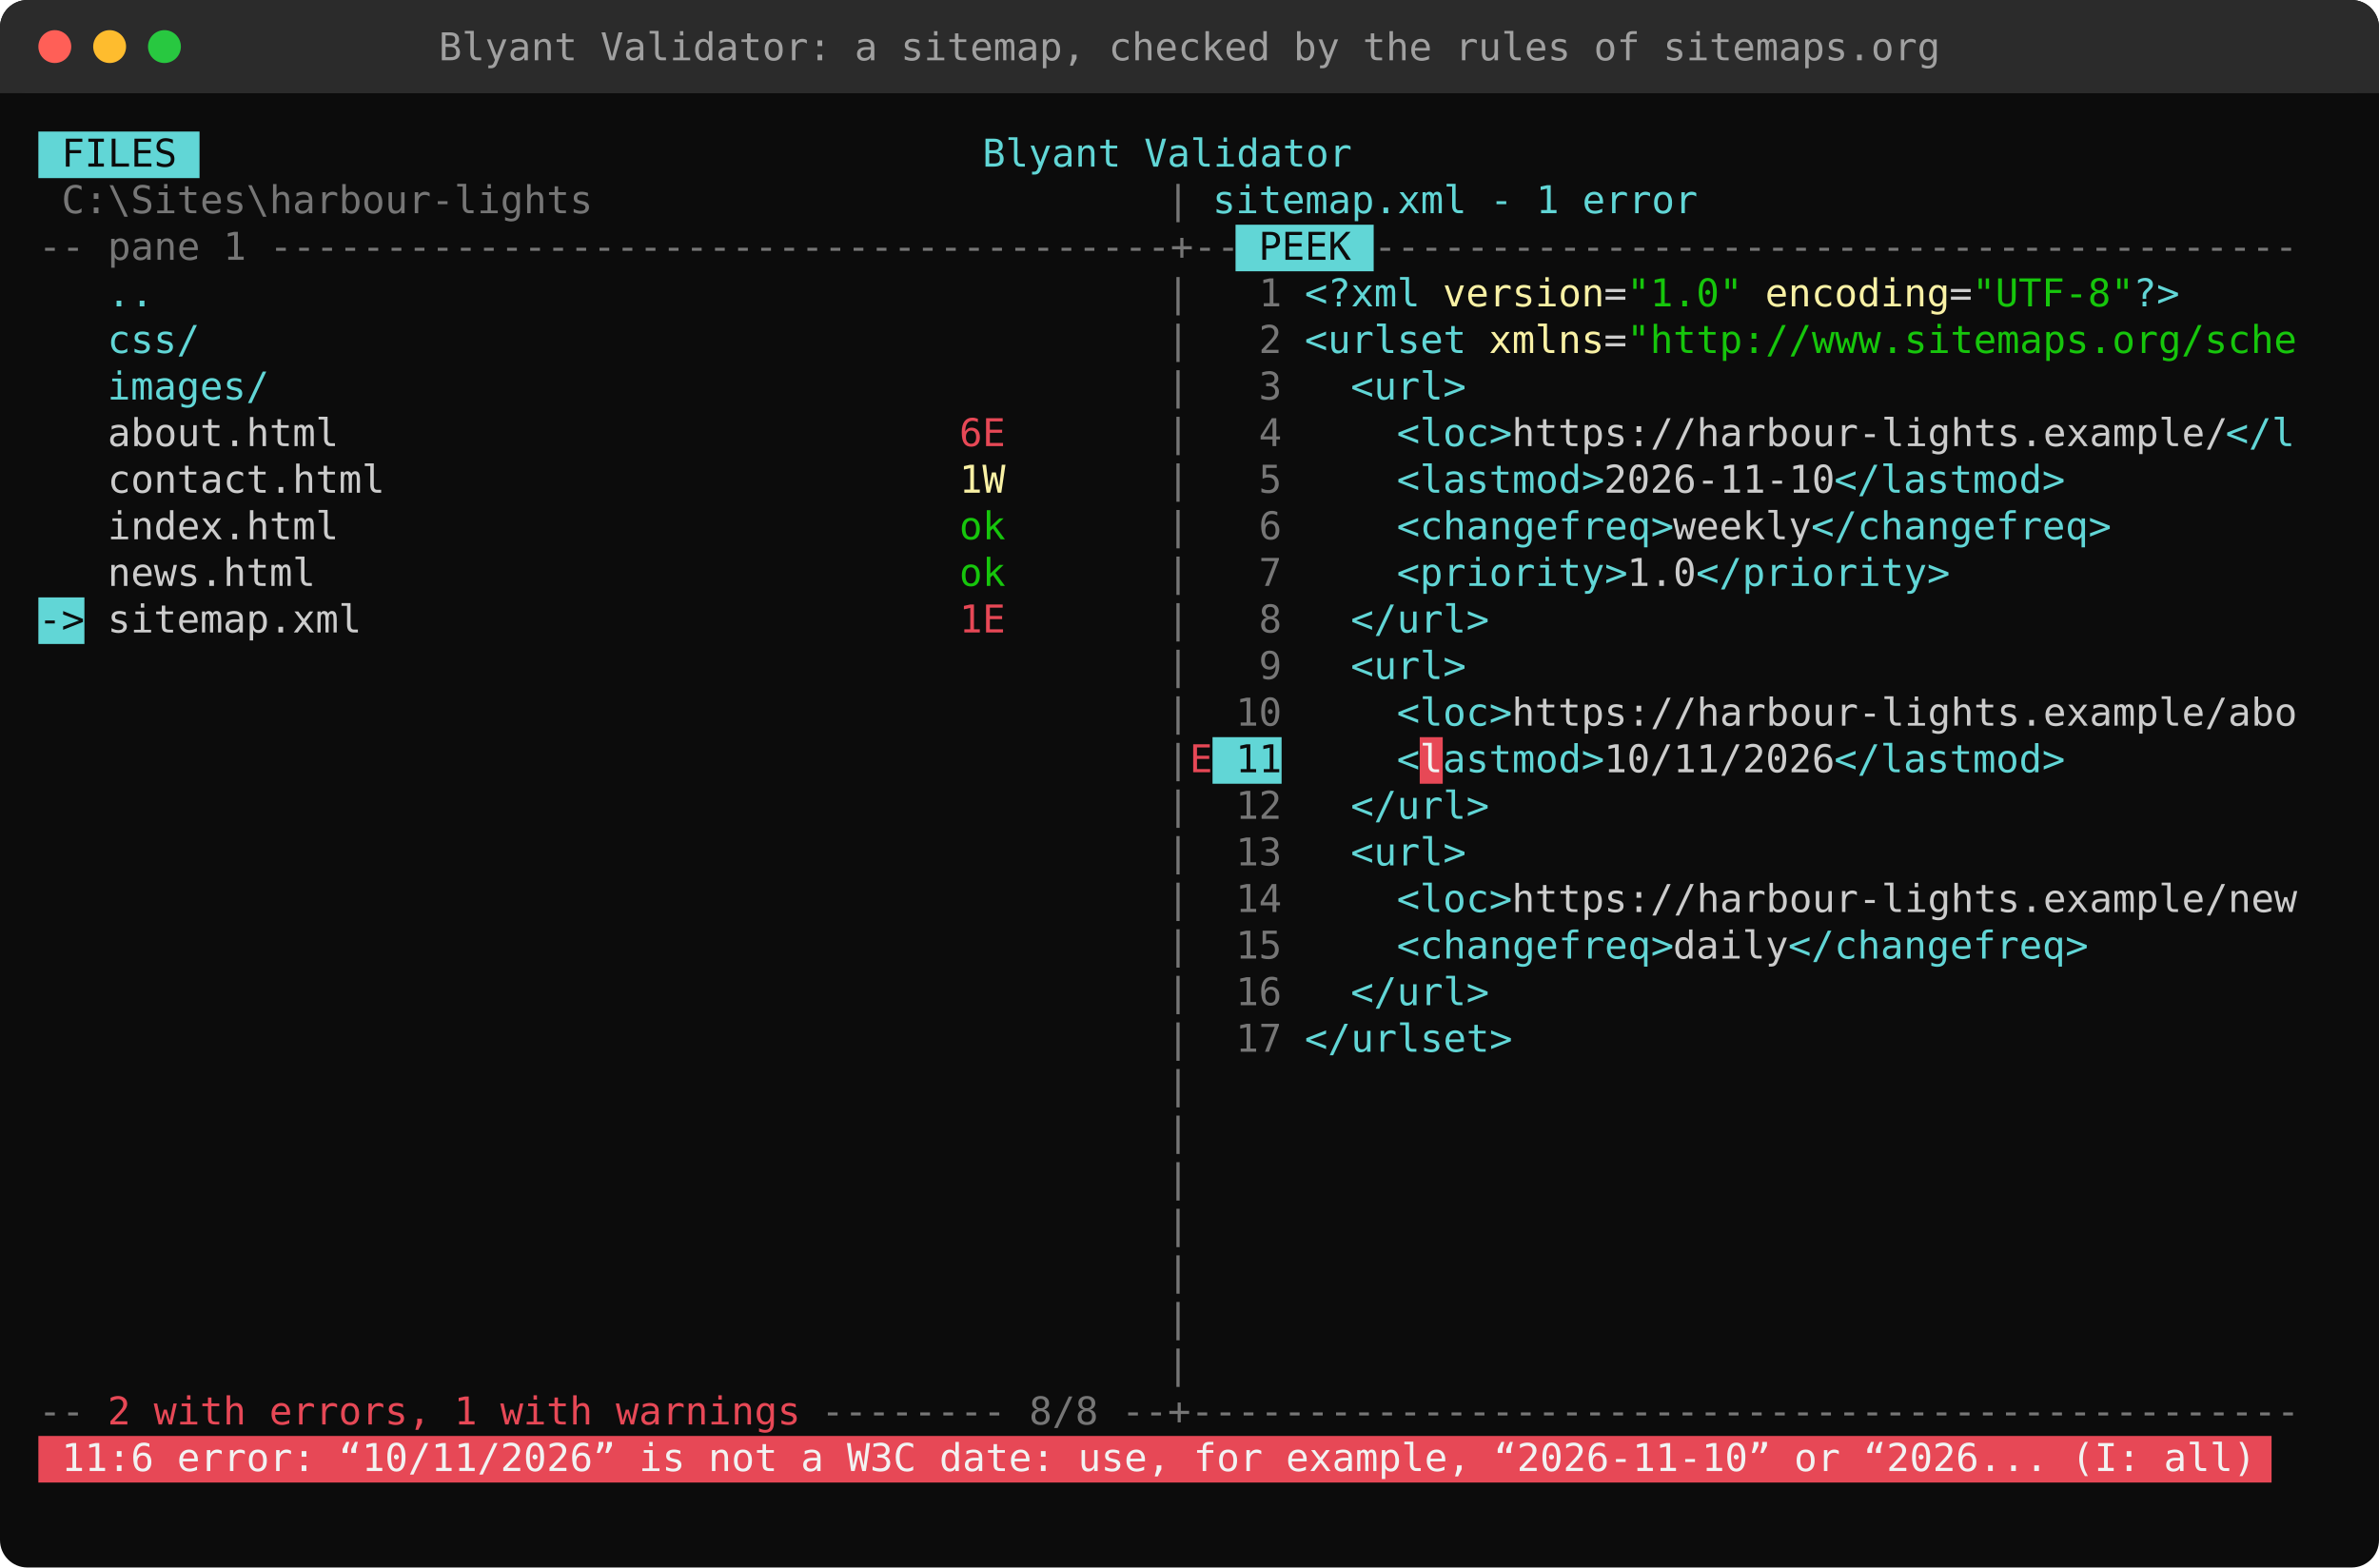
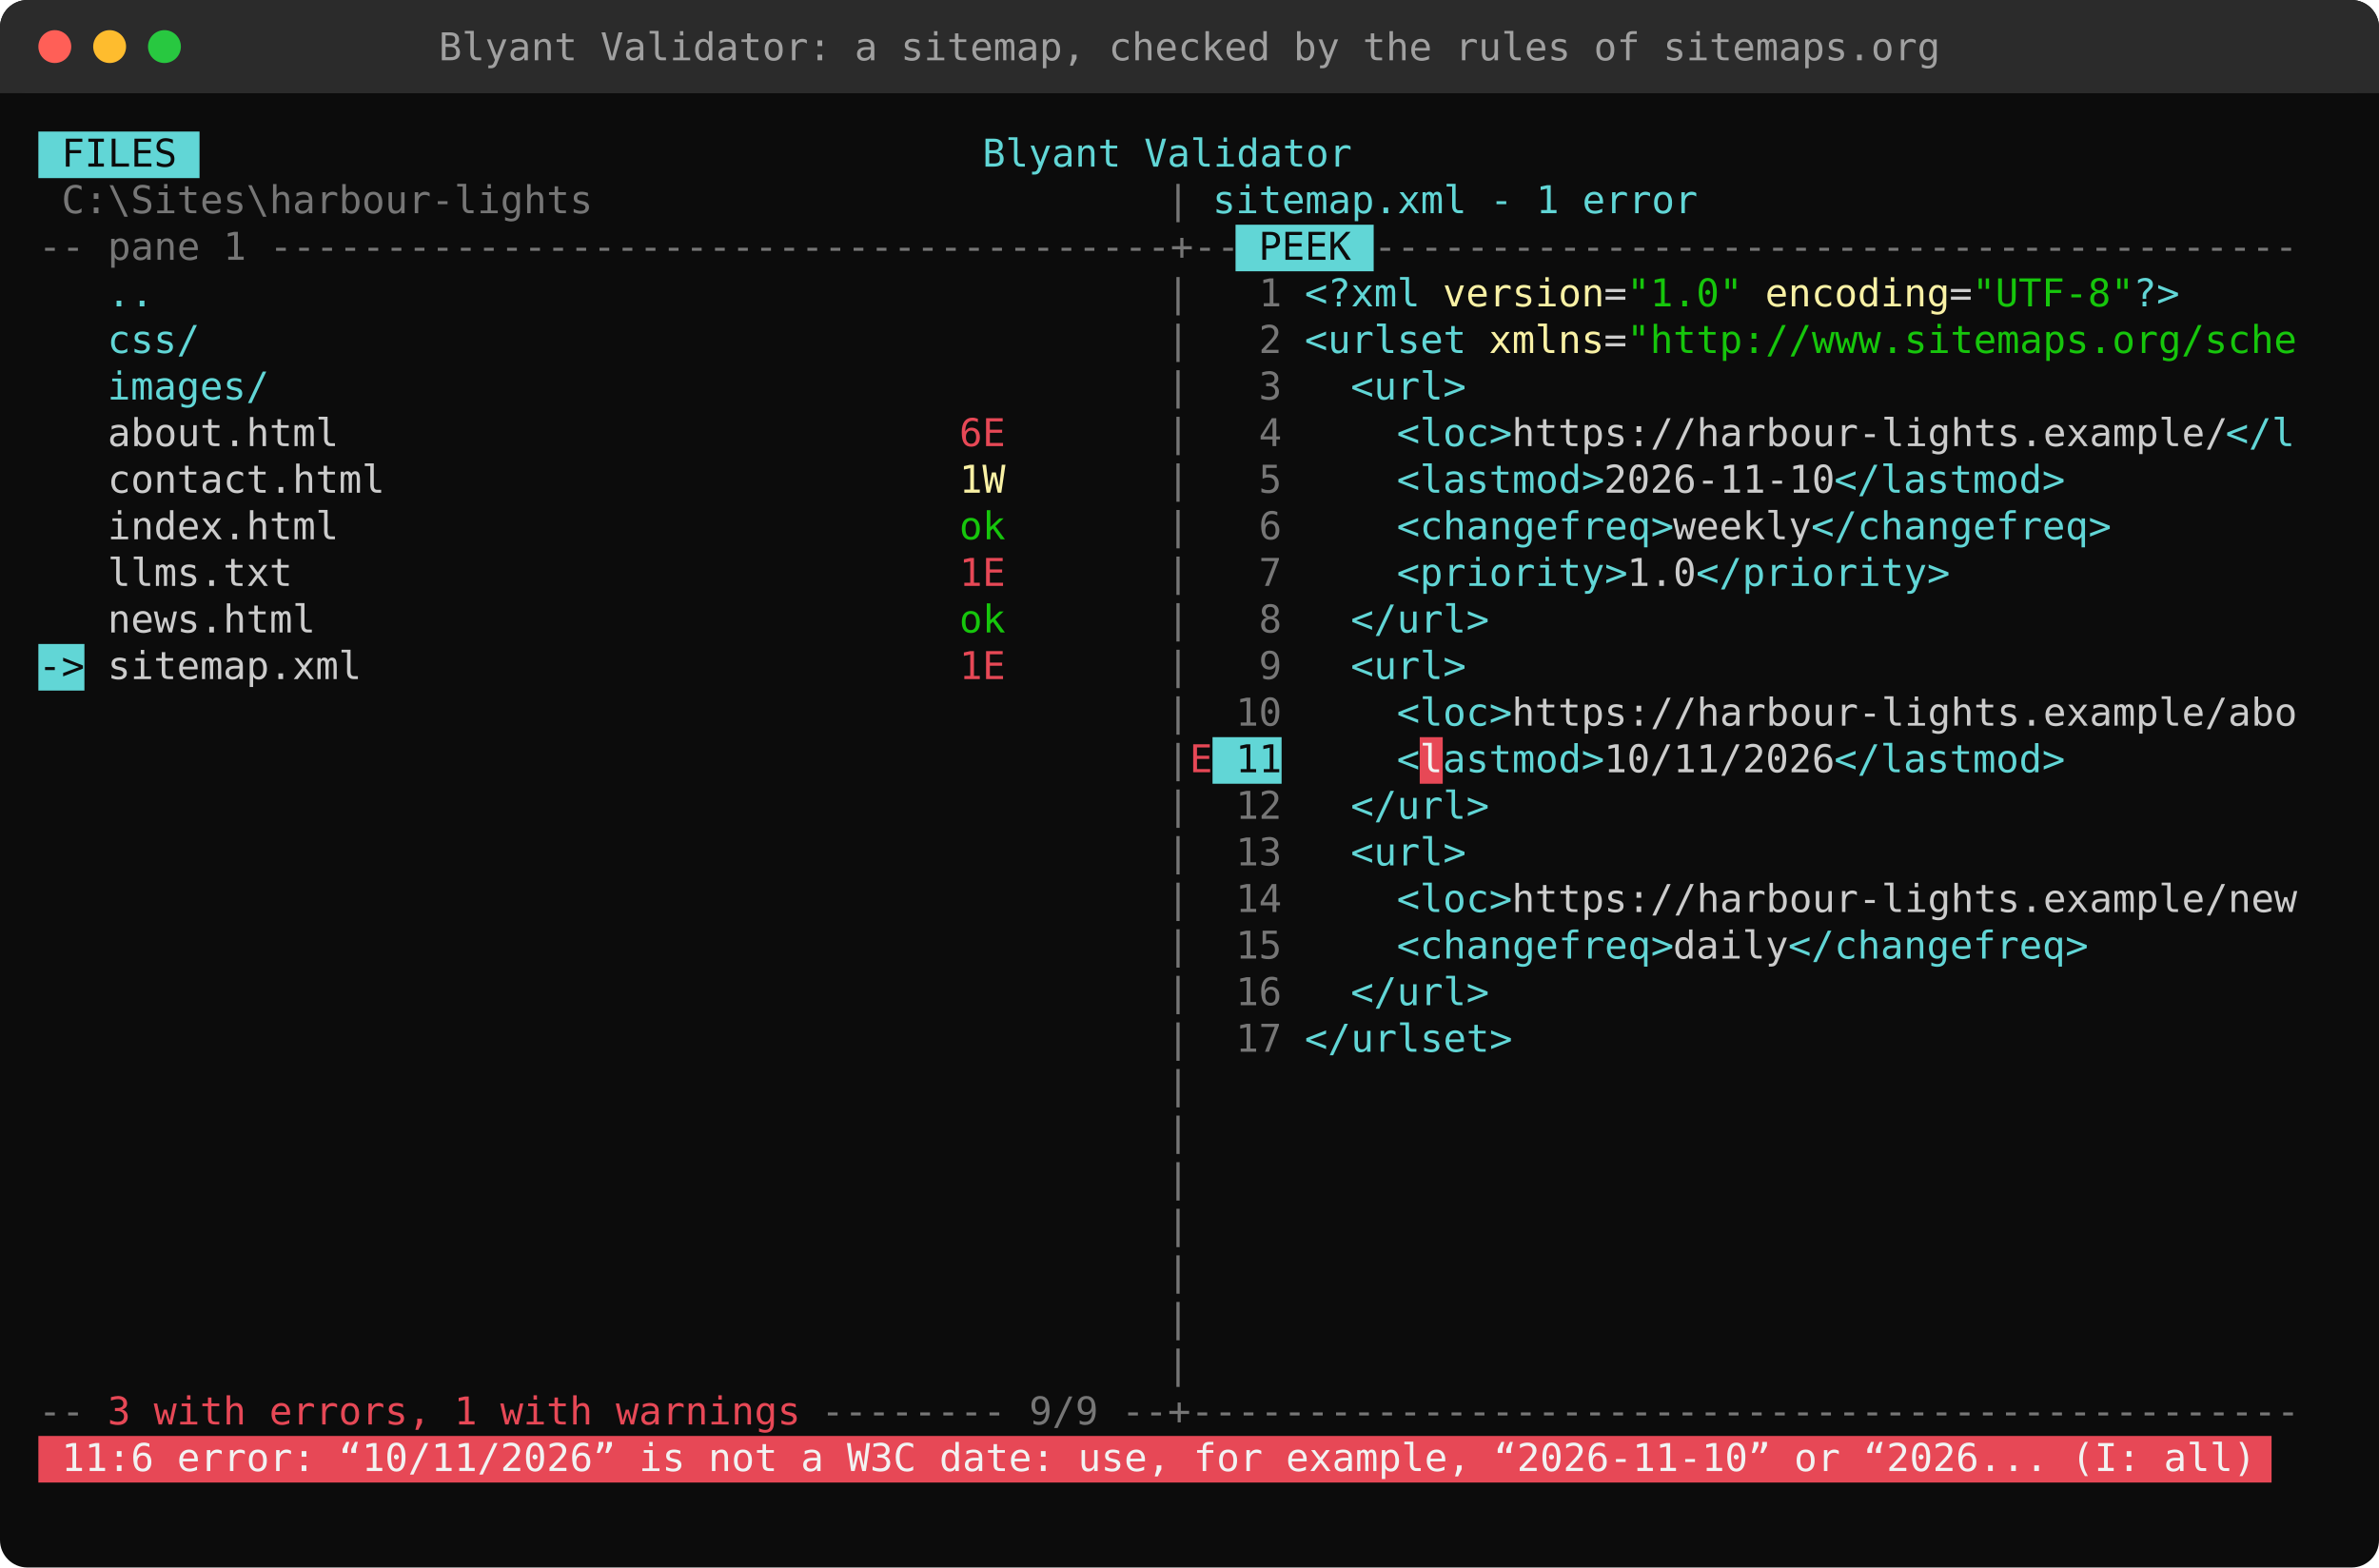
<svg xmlns="http://www.w3.org/2000/svg" width="868" height="572" viewBox="0 0 868 572">
  <style>text{font-family:"Cascadia Mono","Cascadia Code",Consolas,"DejaVu Sans Mono",Menlo,monospace;font-size:14px;white-space:pre}</style>
  <rect width="100%" height="100%" rx="10" fill="#0C0C0C" />
  <rect width="100%" height="34" rx="10" fill="#2B2B2B" />
  <rect y="24" width="100%" height="10" fill="#2B2B2B" />
  <circle cx="20" cy="17" r="6" fill="#FF5F57" />
  <circle cx="40" cy="17" r="6" fill="#FEBC2E" />
  <circle cx="60" cy="17" r="6" fill="#28C840" />
  <text x="434.0" y="22" fill="#A0A0A0" text-anchor="middle">Blyant Validator: a sitemap, checked by the rules of sitemaps.org</text>
  <rect x="14.0" y="48" width="58.8" height="17" fill="#61D6D6" />
  <text x="14.0" y="60.8" fill="#0C0C0C" textLength="50.4" lengthAdjust="spacingAndGlyphs" xml:space="preserve"> FILES</text>
  <text x="350.0" y="60.8" fill="#61D6D6" textLength="142.8" lengthAdjust="spacingAndGlyphs" xml:space="preserve"> Blyant Validator</text>
  <text x="14.0" y="77.8" fill="#767676" textLength="201.6" lengthAdjust="spacingAndGlyphs" xml:space="preserve"> C:\Sites\harbour-lights</text>
  <text x="425.6" y="77.8" fill="#767676" textLength="8.4" lengthAdjust="spacingAndGlyphs" xml:space="preserve">|</text>
  <text x="434.0" y="77.8" fill="#61D6D6" textLength="184.8" lengthAdjust="spacingAndGlyphs" xml:space="preserve"> sitemap.xml - 1 error</text>
  <rect x="450.8" y="82" width="50.4" height="17" fill="#61D6D6" />
  <text x="14.0" y="94.8" fill="#767676" textLength="436.8" lengthAdjust="spacingAndGlyphs" xml:space="preserve">-- pane 1 ---------------------------------------+--</text>
  <text x="450.8" y="94.8" fill="#0C0C0C" textLength="42.0" lengthAdjust="spacingAndGlyphs" xml:space="preserve"> PEEK</text>
  <text x="501.2" y="94.8" fill="#767676" textLength="336.0" lengthAdjust="spacingAndGlyphs" xml:space="preserve">----------------------------------------</text>
  <text x="39.2" y="111.8" fill="#61D6D6" textLength="16.8" lengthAdjust="spacingAndGlyphs" xml:space="preserve">..</text>
  <text x="425.6" y="111.8" fill="#767676" textLength="8.4" lengthAdjust="spacingAndGlyphs" xml:space="preserve">|</text>
  <text x="442.4" y="111.8" fill="#767676" textLength="25.2" lengthAdjust="spacingAndGlyphs" xml:space="preserve">  1</text>
  <text x="476.0" y="111.8" fill="#61D6D6" textLength="42.0" lengthAdjust="spacingAndGlyphs" xml:space="preserve">&lt;?xml</text>
  <text x="526.4" y="111.8" fill="#F9F1A5" textLength="58.8" lengthAdjust="spacingAndGlyphs" xml:space="preserve">version</text>
  <text x="585.2" y="111.8" fill="#CCCCCC" textLength="8.4" lengthAdjust="spacingAndGlyphs" xml:space="preserve">=</text>
  <text x="593.6" y="111.8" fill="#16C60C" textLength="42.0" lengthAdjust="spacingAndGlyphs" xml:space="preserve">"1.0"</text>
  <text x="644.0" y="111.8" fill="#F9F1A5" textLength="67.2" lengthAdjust="spacingAndGlyphs" xml:space="preserve">encoding</text>
  <text x="711.2" y="111.8" fill="#CCCCCC" textLength="8.4" lengthAdjust="spacingAndGlyphs" xml:space="preserve">=</text>
  <text x="719.6" y="111.8" fill="#16C60C" textLength="58.8" lengthAdjust="spacingAndGlyphs" xml:space="preserve">"UTF-8"</text>
  <text x="778.4" y="111.8" fill="#61D6D6" textLength="16.8" lengthAdjust="spacingAndGlyphs" xml:space="preserve">?&gt;</text>
  <text x="39.2" y="128.8" fill="#61D6D6" textLength="33.6" lengthAdjust="spacingAndGlyphs" xml:space="preserve">css/</text>
  <text x="425.6" y="128.8" fill="#767676" textLength="8.4" lengthAdjust="spacingAndGlyphs" xml:space="preserve">|</text>
  <text x="442.4" y="128.8" fill="#767676" textLength="25.2" lengthAdjust="spacingAndGlyphs" xml:space="preserve">  2</text>
  <text x="476.0" y="128.8" fill="#61D6D6" textLength="58.8" lengthAdjust="spacingAndGlyphs" xml:space="preserve">&lt;urlset</text>
  <text x="543.2" y="128.8" fill="#F9F1A5" textLength="42.0" lengthAdjust="spacingAndGlyphs" xml:space="preserve">xmlns</text>
  <text x="585.2" y="128.8" fill="#CCCCCC" textLength="8.4" lengthAdjust="spacingAndGlyphs" xml:space="preserve">=</text>
  <text x="593.6" y="128.8" fill="#16C60C" textLength="243.6" lengthAdjust="spacingAndGlyphs" xml:space="preserve">"http://www.sitemaps.org/sche</text>
  <text x="39.2" y="145.8" fill="#61D6D6" textLength="58.8" lengthAdjust="spacingAndGlyphs" xml:space="preserve">images/</text>
  <text x="425.6" y="145.8" fill="#767676" textLength="8.4" lengthAdjust="spacingAndGlyphs" xml:space="preserve">|</text>
  <text x="442.4" y="145.8" fill="#767676" textLength="25.2" lengthAdjust="spacingAndGlyphs" xml:space="preserve">  3</text>
  <text x="492.8" y="145.8" fill="#61D6D6" textLength="42.0" lengthAdjust="spacingAndGlyphs" xml:space="preserve">&lt;url&gt;</text>
  <text x="14.0" y="162.8" fill="#CCCCCC" textLength="109.2" lengthAdjust="spacingAndGlyphs" xml:space="preserve">   about.html</text>
  <text x="350.0" y="162.8" fill="#E74856" textLength="16.8" lengthAdjust="spacingAndGlyphs" xml:space="preserve">6E</text>
  <text x="425.6" y="162.8" fill="#767676" textLength="8.4" lengthAdjust="spacingAndGlyphs" xml:space="preserve">|</text>
  <text x="442.4" y="162.8" fill="#767676" textLength="25.2" lengthAdjust="spacingAndGlyphs" xml:space="preserve">  4</text>
  <text x="509.6" y="162.8" fill="#61D6D6" textLength="42.0" lengthAdjust="spacingAndGlyphs" xml:space="preserve">&lt;loc&gt;</text>
  <text x="551.6" y="162.8" fill="#CCCCCC" textLength="260.4" lengthAdjust="spacingAndGlyphs" xml:space="preserve">https://harbour-lights.example/</text>
  <text x="812.0" y="162.8" fill="#61D6D6" textLength="25.2" lengthAdjust="spacingAndGlyphs" xml:space="preserve">&lt;/l</text>
  <text x="14.0" y="179.8" fill="#CCCCCC" textLength="126.0" lengthAdjust="spacingAndGlyphs" xml:space="preserve">   contact.html</text>
  <text x="350.0" y="179.8" fill="#F9F1A5" textLength="16.8" lengthAdjust="spacingAndGlyphs" xml:space="preserve">1W</text>
  <text x="425.6" y="179.8" fill="#767676" textLength="8.4" lengthAdjust="spacingAndGlyphs" xml:space="preserve">|</text>
  <text x="442.4" y="179.8" fill="#767676" textLength="25.2" lengthAdjust="spacingAndGlyphs" xml:space="preserve">  5</text>
  <text x="509.6" y="179.8" fill="#61D6D6" textLength="75.6" lengthAdjust="spacingAndGlyphs" xml:space="preserve">&lt;lastmod&gt;</text>
  <text x="585.2" y="179.8" fill="#CCCCCC" textLength="84.0" lengthAdjust="spacingAndGlyphs" xml:space="preserve">2026-11-10</text>
  <text x="669.2" y="179.8" fill="#61D6D6" textLength="84.0" lengthAdjust="spacingAndGlyphs" xml:space="preserve">&lt;/lastmod&gt;</text>
  <text x="14.0" y="196.8" fill="#CCCCCC" textLength="109.2" lengthAdjust="spacingAndGlyphs" xml:space="preserve">   index.html</text>
  <text x="350.0" y="196.8" fill="#16C60C" textLength="16.8" lengthAdjust="spacingAndGlyphs" xml:space="preserve">ok</text>
  <text x="425.6" y="196.8" fill="#767676" textLength="8.4" lengthAdjust="spacingAndGlyphs" xml:space="preserve">|</text>
  <text x="442.4" y="196.8" fill="#767676" textLength="25.2" lengthAdjust="spacingAndGlyphs" xml:space="preserve">  6</text>
  <text x="509.6" y="196.8" fill="#61D6D6" textLength="100.8" lengthAdjust="spacingAndGlyphs" xml:space="preserve">&lt;changefreq&gt;</text>
  <text x="610.4" y="196.8" fill="#CCCCCC" textLength="50.4" lengthAdjust="spacingAndGlyphs" xml:space="preserve">weekly</text>
  <text x="660.8" y="196.8" fill="#61D6D6" textLength="109.2" lengthAdjust="spacingAndGlyphs" xml:space="preserve">&lt;/changefreq&gt;</text>
-   <text x="14.0" y="213.8" fill="#CCCCCC" textLength="100.8" lengthAdjust="spacingAndGlyphs" xml:space="preserve">   news.html</text>
-   <text x="350.0" y="213.8" fill="#16C60C" textLength="16.8" lengthAdjust="spacingAndGlyphs" xml:space="preserve">ok</text>
+   <text x="14.0" y="213.8" fill="#CCCCCC" textLength="92.4" lengthAdjust="spacingAndGlyphs" xml:space="preserve">   llms.txt</text>
+   <text x="350.0" y="213.8" fill="#E74856" textLength="16.8" lengthAdjust="spacingAndGlyphs" xml:space="preserve">1E</text>
  <text x="425.6" y="213.8" fill="#767676" textLength="8.4" lengthAdjust="spacingAndGlyphs" xml:space="preserve">|</text>
  <text x="442.4" y="213.8" fill="#767676" textLength="25.2" lengthAdjust="spacingAndGlyphs" xml:space="preserve">  7</text>
  <text x="509.6" y="213.8" fill="#61D6D6" textLength="84.0" lengthAdjust="spacingAndGlyphs" xml:space="preserve">&lt;priority&gt;</text>
  <text x="593.6" y="213.8" fill="#CCCCCC" textLength="25.2" lengthAdjust="spacingAndGlyphs" xml:space="preserve">1.0</text>
  <text x="618.8" y="213.8" fill="#61D6D6" textLength="92.4" lengthAdjust="spacingAndGlyphs" xml:space="preserve">&lt;/priority&gt;</text>
-   <rect x="14.0" y="218" width="16.8" height="17" fill="#61D6D6" />
-   <text x="14.0" y="230.8" fill="#0C0C0C" textLength="16.8" lengthAdjust="spacingAndGlyphs" xml:space="preserve">-&gt;</text>
-   <text x="30.8" y="230.8" fill="#CCCCCC" textLength="100.8" lengthAdjust="spacingAndGlyphs" xml:space="preserve"> sitemap.xml</text>
-   <text x="350.0" y="230.8" fill="#E74856" textLength="16.8" lengthAdjust="spacingAndGlyphs" xml:space="preserve">1E</text>
+   <text x="14.0" y="230.8" fill="#CCCCCC" textLength="100.8" lengthAdjust="spacingAndGlyphs" xml:space="preserve">   news.html</text>
+   <text x="350.0" y="230.8" fill="#16C60C" textLength="16.8" lengthAdjust="spacingAndGlyphs" xml:space="preserve">ok</text>
  <text x="425.6" y="230.8" fill="#767676" textLength="8.4" lengthAdjust="spacingAndGlyphs" xml:space="preserve">|</text>
  <text x="442.4" y="230.8" fill="#767676" textLength="25.2" lengthAdjust="spacingAndGlyphs" xml:space="preserve">  8</text>
  <text x="492.8" y="230.8" fill="#61D6D6" textLength="50.4" lengthAdjust="spacingAndGlyphs" xml:space="preserve">&lt;/url&gt;</text>
+   <rect x="14.0" y="235" width="16.8" height="17" fill="#61D6D6" />
+   <text x="14.0" y="247.8" fill="#0C0C0C" textLength="16.8" lengthAdjust="spacingAndGlyphs" xml:space="preserve">-&gt;</text>
+   <text x="30.8" y="247.8" fill="#CCCCCC" textLength="100.8" lengthAdjust="spacingAndGlyphs" xml:space="preserve"> sitemap.xml</text>
+   <text x="350.0" y="247.8" fill="#E74856" textLength="16.8" lengthAdjust="spacingAndGlyphs" xml:space="preserve">1E</text>
  <text x="425.6" y="247.8" fill="#767676" textLength="8.4" lengthAdjust="spacingAndGlyphs" xml:space="preserve">|</text>
  <text x="442.4" y="247.8" fill="#767676" textLength="25.2" lengthAdjust="spacingAndGlyphs" xml:space="preserve">  9</text>
  <text x="492.8" y="247.8" fill="#61D6D6" textLength="42.0" lengthAdjust="spacingAndGlyphs" xml:space="preserve">&lt;url&gt;</text>
  <text x="425.6" y="264.8" fill="#767676" textLength="8.4" lengthAdjust="spacingAndGlyphs" xml:space="preserve">|</text>
  <text x="442.4" y="264.8" fill="#767676" textLength="25.2" lengthAdjust="spacingAndGlyphs" xml:space="preserve"> 10</text>
  <text x="509.6" y="264.8" fill="#61D6D6" textLength="42.0" lengthAdjust="spacingAndGlyphs" xml:space="preserve">&lt;loc&gt;</text>
  <text x="551.6" y="264.8" fill="#CCCCCC" textLength="285.6" lengthAdjust="spacingAndGlyphs" xml:space="preserve">https://harbour-lights.example/abo</text>
  <rect x="442.4" y="269" width="25.2" height="17" fill="#61D6D6" />
  <rect x="518.0" y="269" width="8.4" height="17" fill="#E74856" />
  <text x="425.6" y="281.8" fill="#767676" textLength="8.4" lengthAdjust="spacingAndGlyphs" xml:space="preserve">|</text>
  <text x="434.0" y="281.8" fill="#E74856" textLength="8.4" lengthAdjust="spacingAndGlyphs" xml:space="preserve">E</text>
  <text x="442.4" y="281.8" fill="#0C0C0C" textLength="25.2" lengthAdjust="spacingAndGlyphs" xml:space="preserve"> 11</text>
  <text x="509.6" y="281.8" fill="#61D6D6" textLength="8.4" lengthAdjust="spacingAndGlyphs" xml:space="preserve">&lt;</text>
  <text x="518.0" y="281.8" fill="#F2F2F2" textLength="8.4" lengthAdjust="spacingAndGlyphs" xml:space="preserve">l</text>
  <text x="526.4" y="281.8" fill="#61D6D6" textLength="58.8" lengthAdjust="spacingAndGlyphs" xml:space="preserve">astmod&gt;</text>
  <text x="585.2" y="281.8" fill="#CCCCCC" textLength="84.0" lengthAdjust="spacingAndGlyphs" xml:space="preserve">10/11/2026</text>
  <text x="669.2" y="281.8" fill="#61D6D6" textLength="84.0" lengthAdjust="spacingAndGlyphs" xml:space="preserve">&lt;/lastmod&gt;</text>
  <text x="425.6" y="298.8" fill="#767676" textLength="8.4" lengthAdjust="spacingAndGlyphs" xml:space="preserve">|</text>
  <text x="442.4" y="298.8" fill="#767676" textLength="25.2" lengthAdjust="spacingAndGlyphs" xml:space="preserve"> 12</text>
  <text x="492.8" y="298.8" fill="#61D6D6" textLength="50.4" lengthAdjust="spacingAndGlyphs" xml:space="preserve">&lt;/url&gt;</text>
  <text x="425.6" y="315.8" fill="#767676" textLength="8.4" lengthAdjust="spacingAndGlyphs" xml:space="preserve">|</text>
  <text x="442.4" y="315.8" fill="#767676" textLength="25.2" lengthAdjust="spacingAndGlyphs" xml:space="preserve"> 13</text>
  <text x="492.8" y="315.8" fill="#61D6D6" textLength="42.0" lengthAdjust="spacingAndGlyphs" xml:space="preserve">&lt;url&gt;</text>
  <text x="425.6" y="332.8" fill="#767676" textLength="8.4" lengthAdjust="spacingAndGlyphs" xml:space="preserve">|</text>
  <text x="442.4" y="332.8" fill="#767676" textLength="25.2" lengthAdjust="spacingAndGlyphs" xml:space="preserve"> 14</text>
  <text x="509.6" y="332.8" fill="#61D6D6" textLength="42.0" lengthAdjust="spacingAndGlyphs" xml:space="preserve">&lt;loc&gt;</text>
  <text x="551.6" y="332.8" fill="#CCCCCC" textLength="285.6" lengthAdjust="spacingAndGlyphs" xml:space="preserve">https://harbour-lights.example/new</text>
  <text x="425.6" y="349.8" fill="#767676" textLength="8.4" lengthAdjust="spacingAndGlyphs" xml:space="preserve">|</text>
  <text x="442.4" y="349.8" fill="#767676" textLength="25.2" lengthAdjust="spacingAndGlyphs" xml:space="preserve"> 15</text>
  <text x="509.6" y="349.8" fill="#61D6D6" textLength="100.8" lengthAdjust="spacingAndGlyphs" xml:space="preserve">&lt;changefreq&gt;</text>
  <text x="610.4" y="349.8" fill="#CCCCCC" textLength="42.0" lengthAdjust="spacingAndGlyphs" xml:space="preserve">daily</text>
  <text x="652.4" y="349.8" fill="#61D6D6" textLength="109.2" lengthAdjust="spacingAndGlyphs" xml:space="preserve">&lt;/changefreq&gt;</text>
  <text x="425.6" y="366.8" fill="#767676" textLength="8.4" lengthAdjust="spacingAndGlyphs" xml:space="preserve">|</text>
  <text x="442.4" y="366.8" fill="#767676" textLength="25.2" lengthAdjust="spacingAndGlyphs" xml:space="preserve"> 16</text>
  <text x="492.8" y="366.8" fill="#61D6D6" textLength="50.4" lengthAdjust="spacingAndGlyphs" xml:space="preserve">&lt;/url&gt;</text>
  <text x="425.6" y="383.8" fill="#767676" textLength="8.4" lengthAdjust="spacingAndGlyphs" xml:space="preserve">|</text>
  <text x="442.4" y="383.8" fill="#767676" textLength="25.2" lengthAdjust="spacingAndGlyphs" xml:space="preserve"> 17</text>
  <text x="476.0" y="383.8" fill="#61D6D6" textLength="75.6" lengthAdjust="spacingAndGlyphs" xml:space="preserve">&lt;/urlset&gt;</text>
  <text x="425.6" y="400.8" fill="#767676" textLength="8.4" lengthAdjust="spacingAndGlyphs" xml:space="preserve">|</text>
  <text x="425.6" y="417.8" fill="#767676" textLength="8.4" lengthAdjust="spacingAndGlyphs" xml:space="preserve">|</text>
  <text x="425.6" y="434.8" fill="#767676" textLength="8.4" lengthAdjust="spacingAndGlyphs" xml:space="preserve">|</text>
  <text x="425.6" y="451.8" fill="#767676" textLength="8.4" lengthAdjust="spacingAndGlyphs" xml:space="preserve">|</text>
  <text x="425.6" y="468.8" fill="#767676" textLength="8.4" lengthAdjust="spacingAndGlyphs" xml:space="preserve">|</text>
  <text x="425.6" y="485.8" fill="#767676" textLength="8.4" lengthAdjust="spacingAndGlyphs" xml:space="preserve">|</text>
  <text x="425.6" y="502.8" fill="#767676" textLength="8.4" lengthAdjust="spacingAndGlyphs" xml:space="preserve">|</text>
  <text x="14.0" y="519.8" fill="#767676" textLength="16.8" lengthAdjust="spacingAndGlyphs" xml:space="preserve">--</text>
-   <text x="30.8" y="519.8" fill="#E74856" textLength="260.4" lengthAdjust="spacingAndGlyphs" xml:space="preserve"> 2 with errors, 1 with warnings</text>
-   <text x="299.6" y="519.8" fill="#767676" textLength="537.6" lengthAdjust="spacingAndGlyphs" xml:space="preserve">-------- 8/8 --+------------------------------------------------</text>
+   <text x="30.8" y="519.8" fill="#E74856" textLength="260.4" lengthAdjust="spacingAndGlyphs" xml:space="preserve"> 3 with errors, 1 with warnings</text>
+   <text x="299.6" y="519.8" fill="#767676" textLength="537.6" lengthAdjust="spacingAndGlyphs" xml:space="preserve">-------- 9/9 --+------------------------------------------------</text>
  <rect x="14.0" y="524" width="814.8" height="17" fill="#E74856" />
  <text x="14.0" y="536.8" fill="#F2F2F2" textLength="806.4" lengthAdjust="spacingAndGlyphs" xml:space="preserve"> 11:6 error: “10/11/2026” is not a W3C date: use, for example, “2026-11-10” or “2026... (I: all)</text>
</svg>
